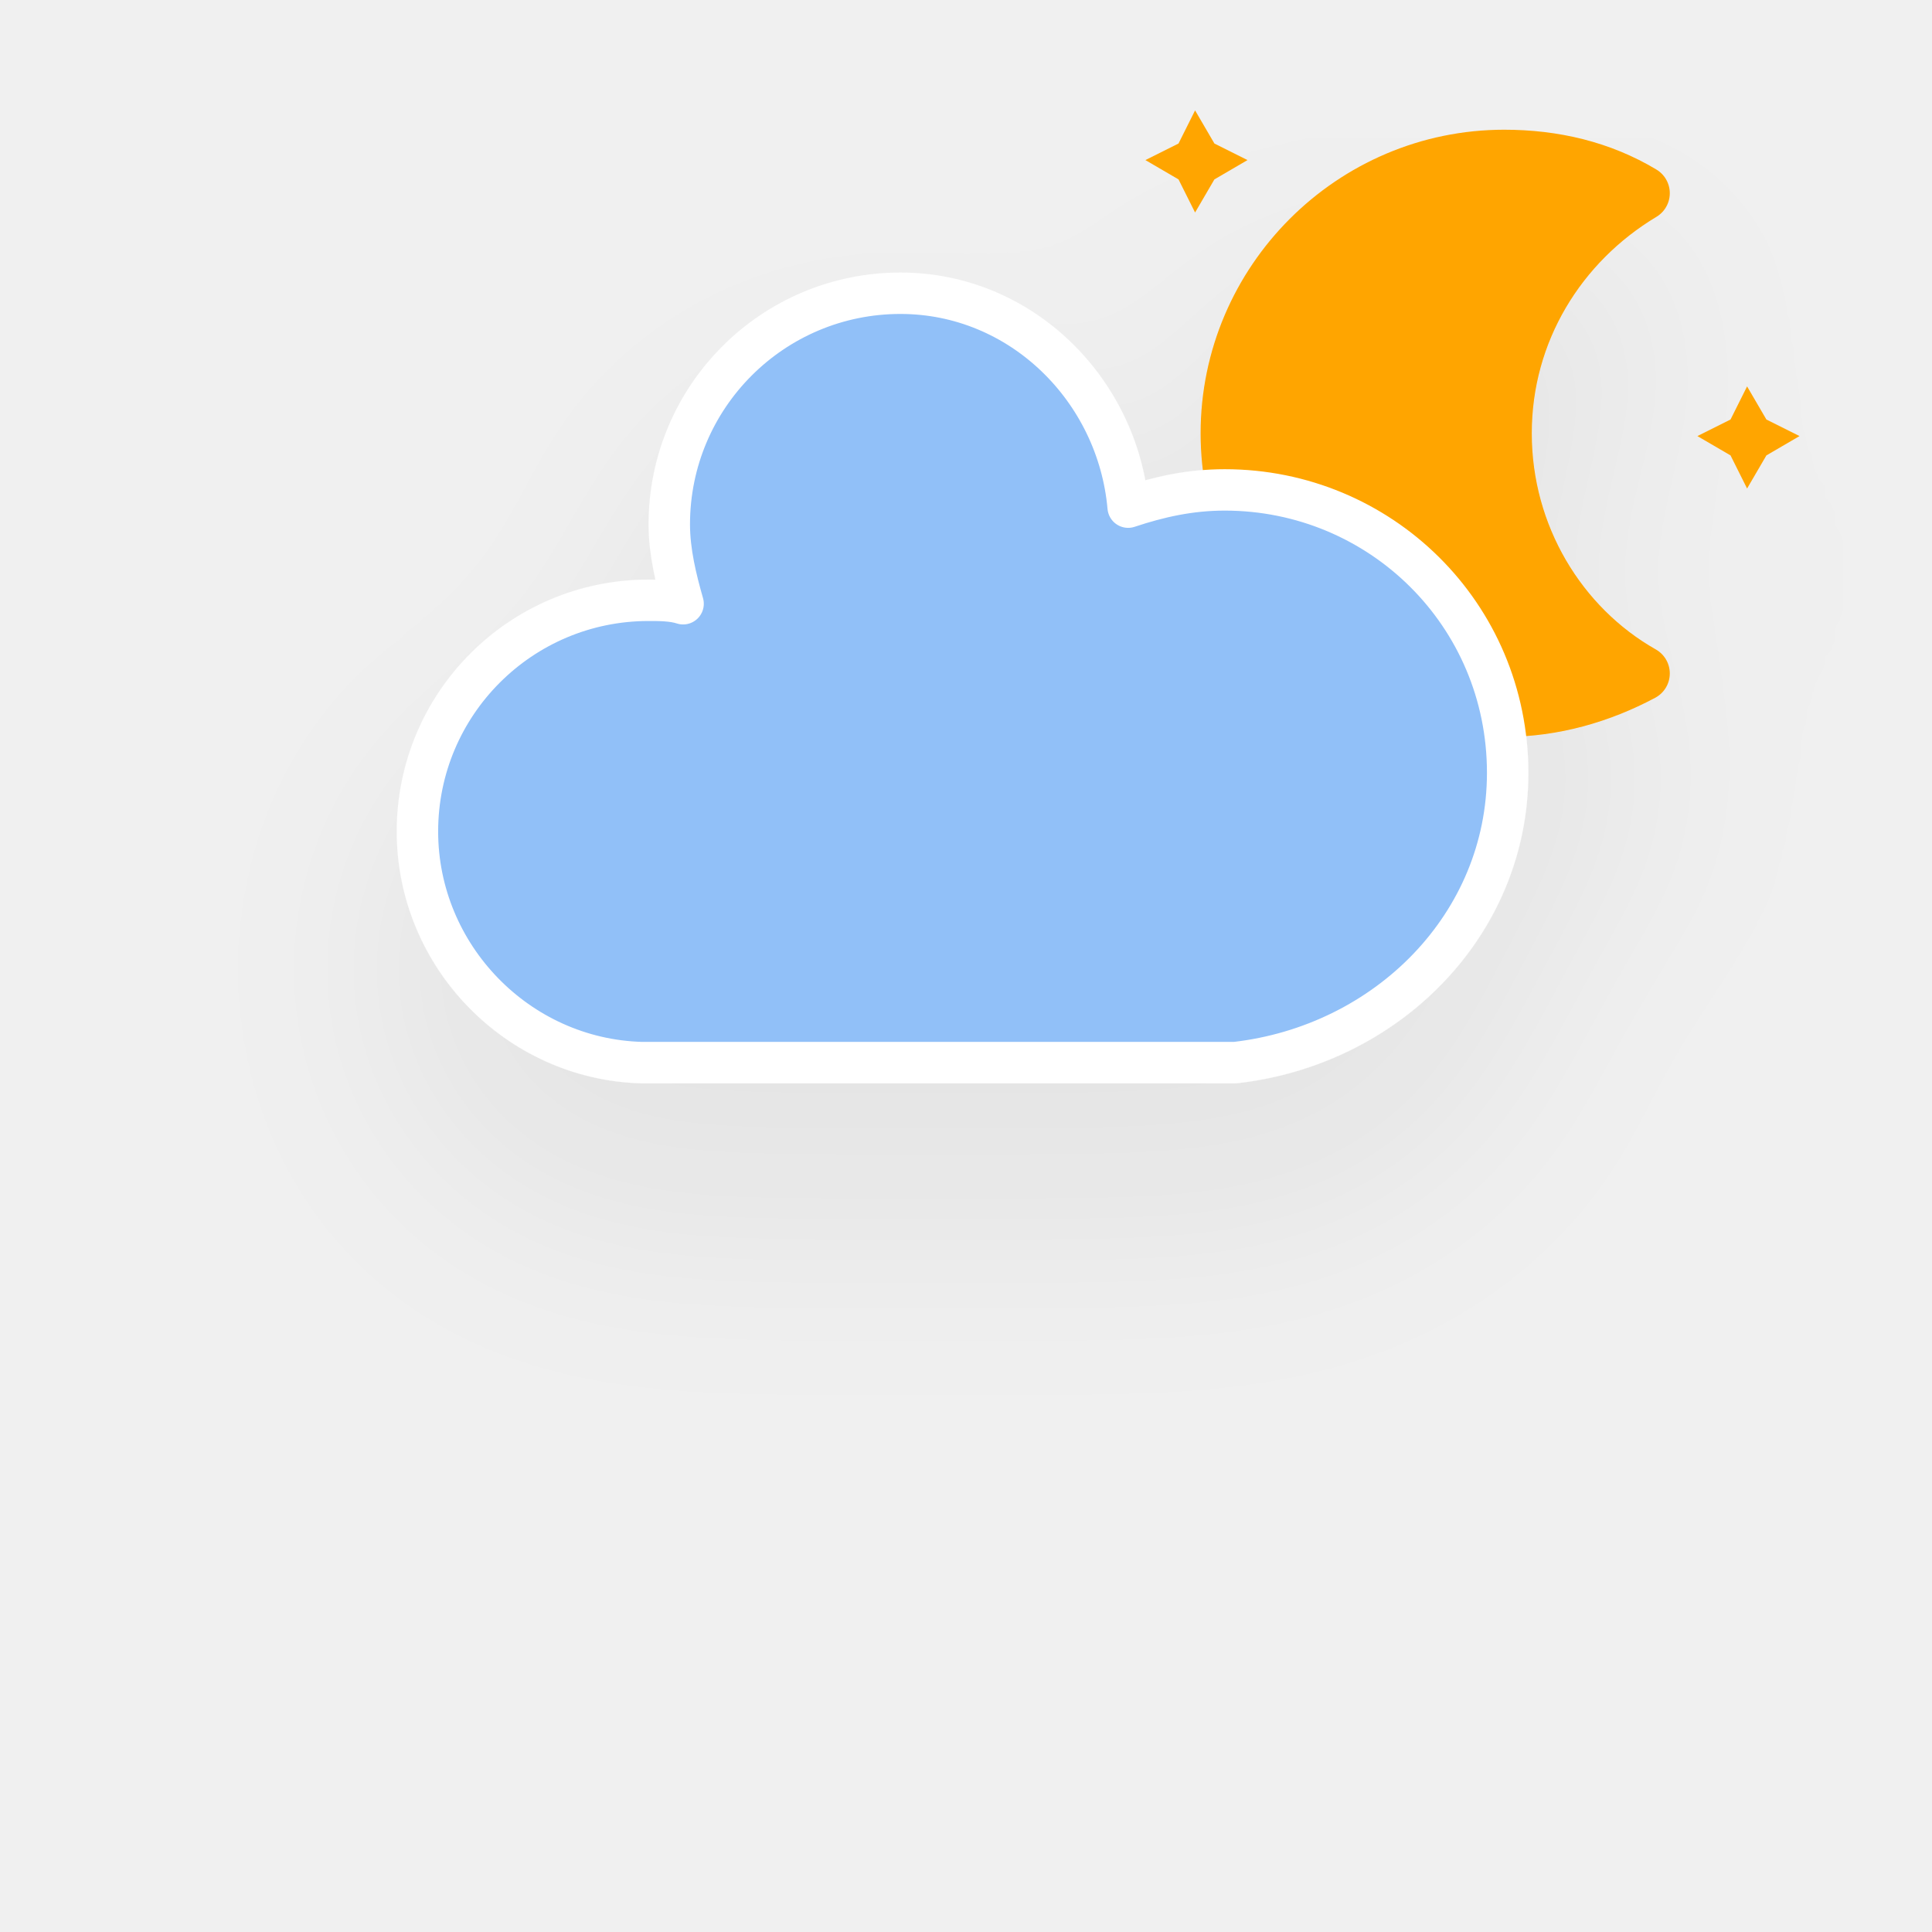
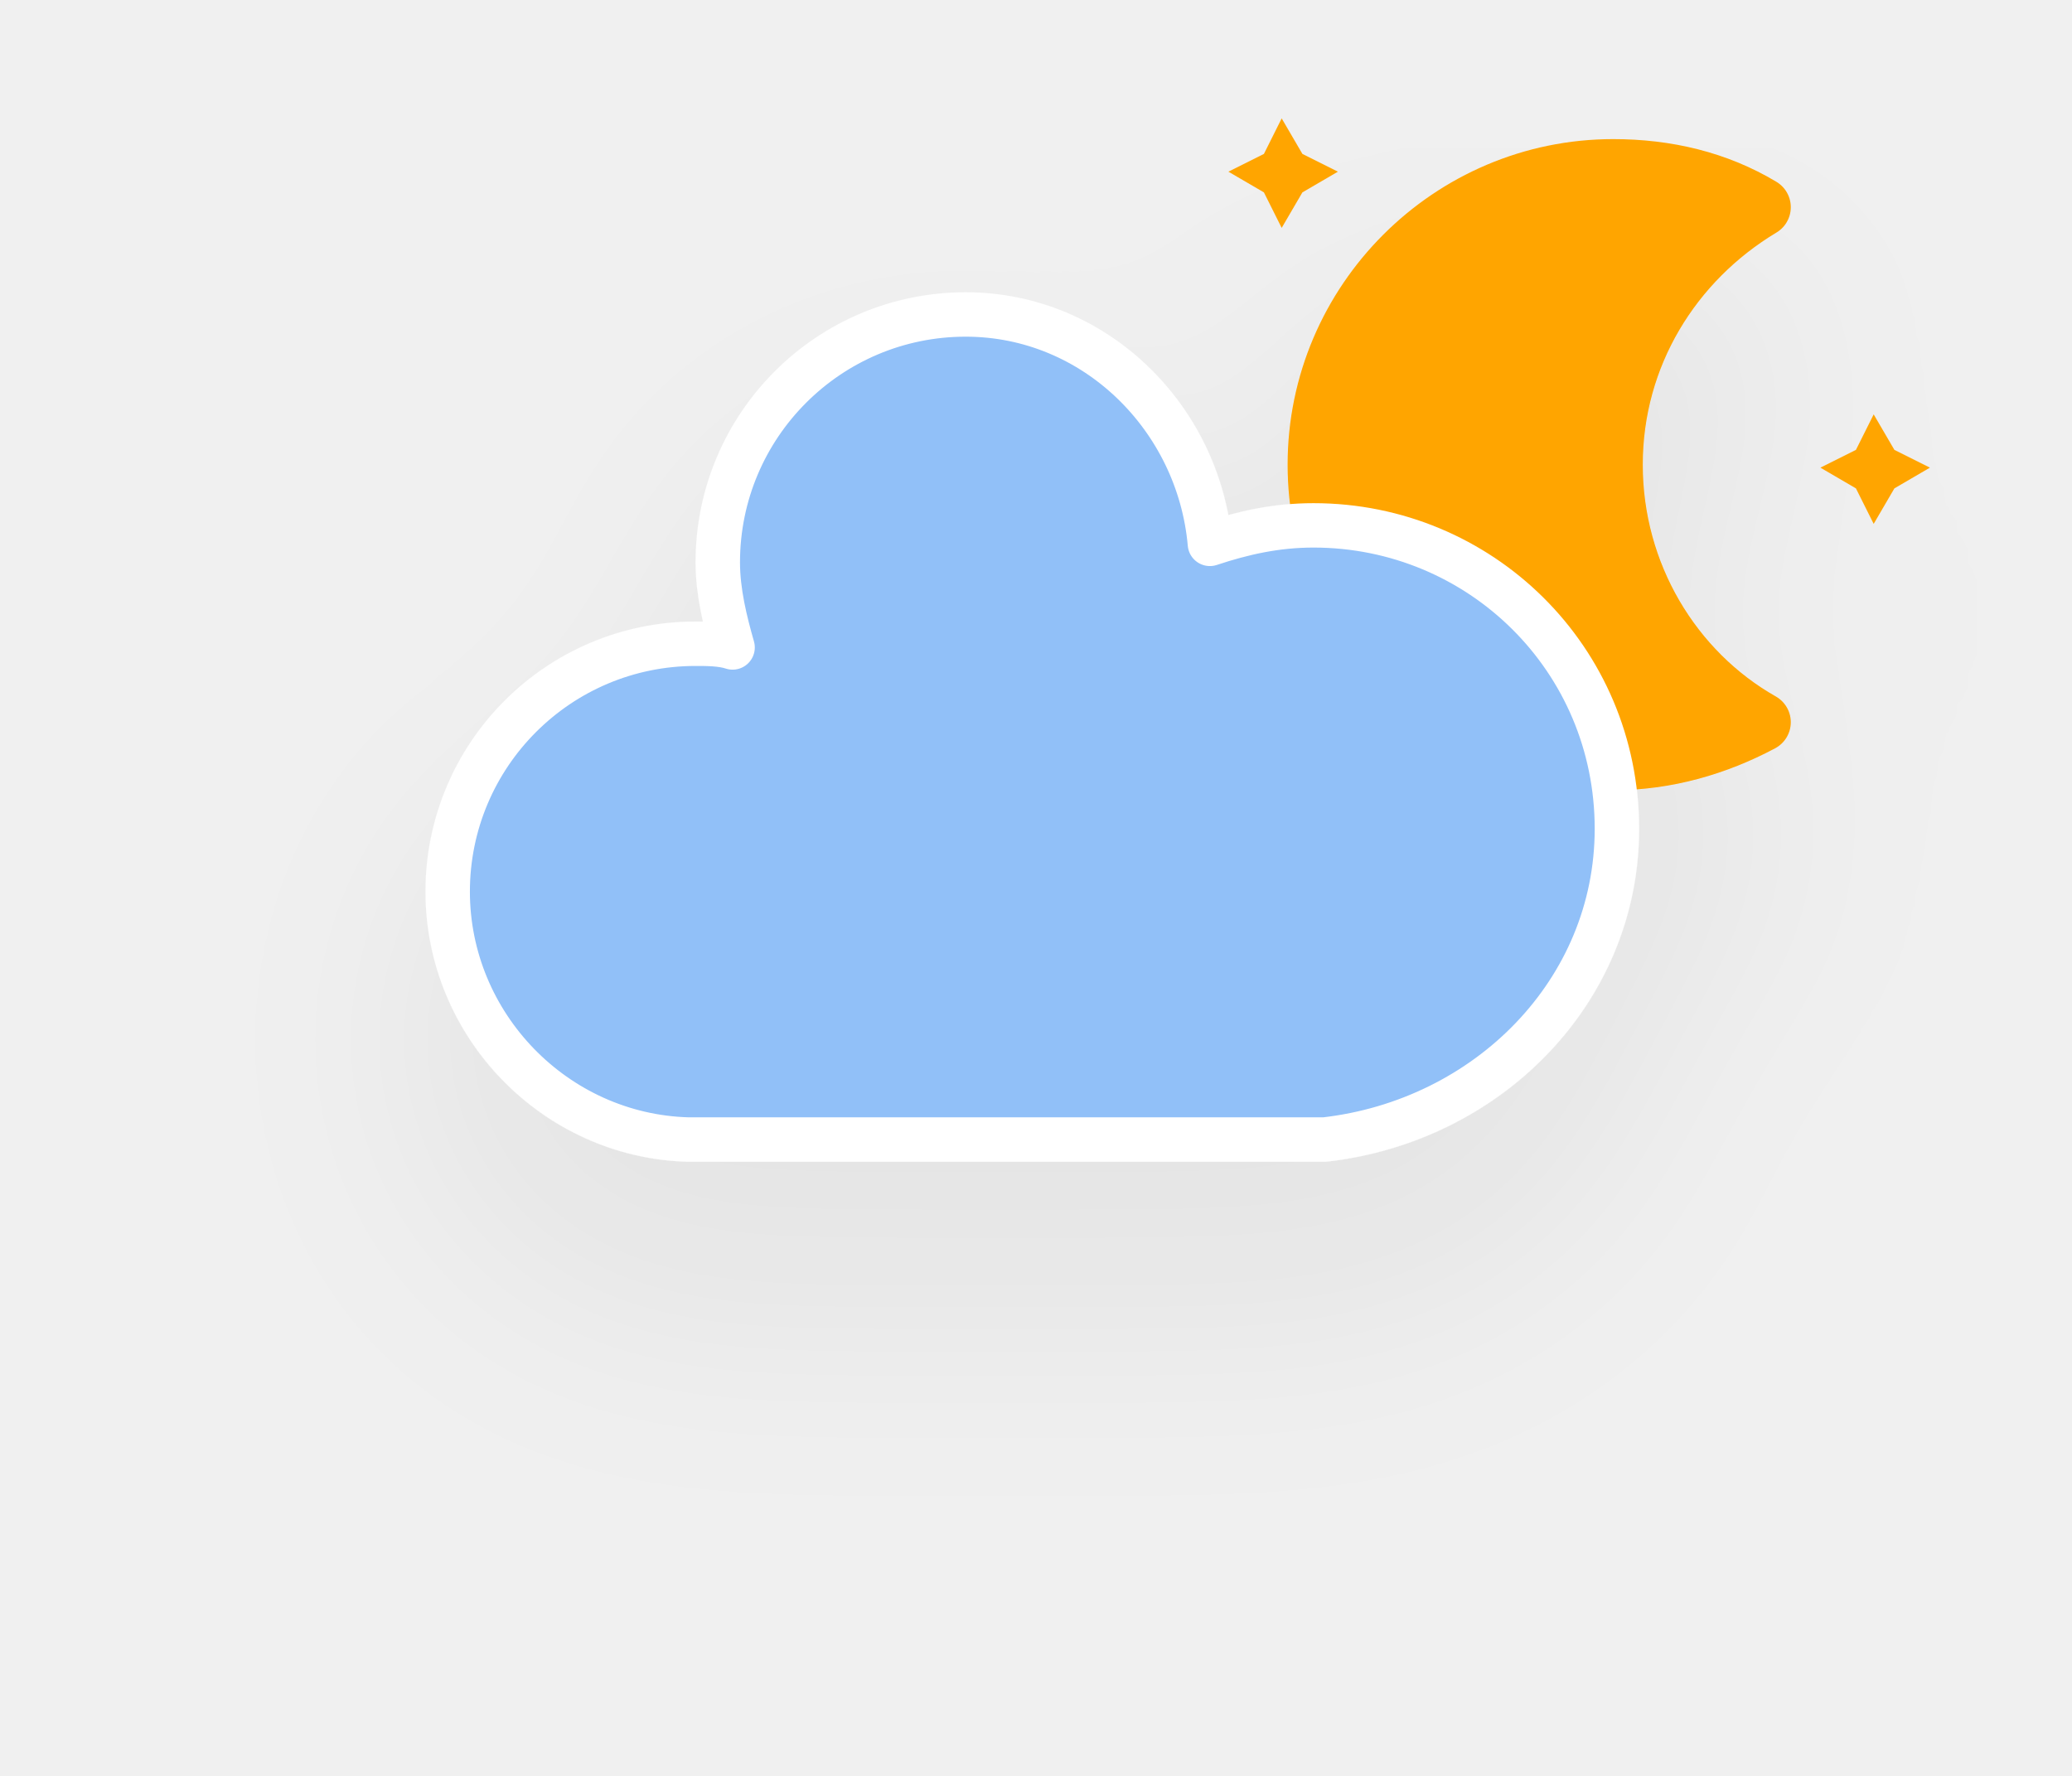
- <svg xmlns="http://www.w3.org/2000/svg" width="56" height="56" version="1.1">
+ <svg xmlns="http://www.w3.org/2000/svg" width="56" height="48" version="1.1">
  <defs>
    <filter id="blur" x="-.195" y="-.261" width="1.374" height="1.688">
      <feGaussianBlur in="SourceAlpha" stdDeviation="3" />
      <feOffset dx="0" dy="4" result="offsetblur" />
      <feComponentTransfer>
        <feFuncA slope="0.05" type="linear" />
      </feComponentTransfer>
      <feMerge>
        <feMergeNode />
        <feMergeNode in="SourceGraphic" />
      </feMerge>
    </filter>
    <style type="text/css">
      
      /*
** CLOUDS
*/
      @keyframes am-weather-cloud-2 {
        0% {
          -webkit-transform: translate(0px, 0px);
          -moz-transform: translate(0px, 0px);
          -ms-transform: translate(0px, 0px);
          transform: translate(0px, 0px);
        }

        50% {
          -webkit-transform: translate(2px, 0px);
          -moz-transform: translate(2px, 0px);
          -ms-transform: translate(2px, 0px);
          transform: translate(2px, 0px);
        }

        100% {
          -webkit-transform: translate(0px, 0px);
          -moz-transform: translate(0px, 0px);
          -ms-transform: translate(0px, 0px);
          transform: translate(0px, 0px);
        }
      }

      .am-weather-cloud-2 {
        -webkit-animation-name: am-weather-cloud-2;
        -moz-animation-name: am-weather-cloud-2;
        animation-name: am-weather-cloud-2;
        -webkit-animation-duration: 3s;
        -moz-animation-duration: 3s;
        animation-duration: 3s;
        -webkit-animation-timing-function: linear;
        -moz-animation-timing-function: linear;
        animation-timing-function: linear;
        -webkit-animation-iteration-count: infinite;
        -moz-animation-iteration-count: infinite;
        animation-iteration-count: infinite;
      }

      /*
** MOON
*/
      @keyframes am-weather-moon {
        0% {
          -webkit-transform: rotate(0deg);
          -moz-transform: rotate(0deg);
          -ms-transform: rotate(0deg);
          transform: rotate(0deg);
        }

        50% {
          -webkit-transform: rotate(15deg);
          -moz-transform: rotate(15deg);
          -ms-transform: rotate(15deg);
          transform: rotate(15deg);
        }

        100% {
          -webkit-transform: rotate(0deg);
          -moz-transform: rotate(0deg);
          -ms-transform: rotate(0deg);
          transform: rotate(0deg);
        }
      }

      .am-weather-moon {
        -webkit-animation-name: am-weather-moon;
        -moz-animation-name: am-weather-moon;
        -ms-animation-name: am-weather-moon;
        animation-name: am-weather-moon;
        -webkit-animation-duration: 6s;
        -moz-animation-duration: 6s;
        -ms-animation-duration: 6s;
        animation-duration: 6s;
        -webkit-animation-timing-function: linear;
        -moz-animation-timing-function: linear;
        -ms-animation-timing-function: linear;
        animation-timing-function: linear;
        -webkit-animation-iteration-count: infinite;
        -moz-animation-iteration-count: infinite;
        -ms-animation-iteration-count: infinite;
        animation-iteration-count: infinite;
        -webkit-transform-origin: 12.5px 15.15px 0;
        /* TODO FF CENTER ISSUE */
        -moz-transform-origin: 12.5px 15.15px 0;
        /* TODO FF CENTER ISSUE */
        -ms-transform-origin: 12.5px 15.15px 0;
        /* TODO FF CENTER ISSUE */
        transform-origin: 12.5px 15.15px 0;
        /* TODO FF CENTER ISSUE */
      }

      @keyframes am-weather-moon-star-1 {
        0% {
          opacity: 0;
        }

        100% {
          opacity: 1;
        }
      }

      .am-weather-moon-star-1 {
        -webkit-animation-name: am-weather-moon-star-1;
        -moz-animation-name: am-weather-moon-star-1;
        -ms-animation-name: am-weather-moon-star-1;
        animation-name: am-weather-moon-star-1;
        -webkit-animation-delay: 3s;
        -moz-animation-delay: 3s;
        -ms-animation-delay: 3s;
        animation-delay: 3s;
        -webkit-animation-duration: 5s;
        -moz-animation-duration: 5s;
        -ms-animation-duration: 5s;
        animation-duration: 5s;
        -webkit-animation-timing-function: linear;
        -moz-animation-timing-function: linear;
        -ms-animation-timing-function: linear;
        animation-timing-function: linear;
        -webkit-animation-iteration-count: 1;
        -moz-animation-iteration-count: 1;
        -ms-animation-iteration-count: 1;
        animation-iteration-count: 1;
      }

      @keyframes am-weather-moon-star-2 {
        0% {
          opacity: 0;
        }

        100% {
          opacity: 1;
        }
      }

      .am-weather-moon-star-2 {
        -webkit-animation-name: am-weather-moon-star-2;
        -moz-animation-name: am-weather-moon-star-2;
        -ms-animation-name: am-weather-moon-star-2;
        animation-name: am-weather-moon-star-2;
        -webkit-animation-delay: 5s;
        -moz-animation-delay: 5s;
        -ms-animation-delay: 5s;
        animation-delay: 5s;
        -webkit-animation-duration: 4s;
        -moz-animation-duration: 4s;
        -ms-animation-duration: 4s;
        animation-duration: 4s;
        -webkit-animation-timing-function: linear;
        -moz-animation-timing-function: linear;
        -ms-animation-timing-function: linear;
        animation-timing-function: linear;
        -webkit-animation-iteration-count: 1;
        -moz-animation-iteration-count: 1;
        -ms-animation-iteration-count: 1;
        animation-iteration-count: 1;
      }
      
    </style>
  </defs>
  <g transform="translate(16,-2)" filter="url(#blur)">
    <g transform="matrix(.8 0 0 .8 16 4)">
      <g class="am-weather-moon-star-1" style="-moz-animation-delay:3s;-moz-animation-duration:5s;-moz-animation-iteration-count:1;-moz-animation-name:am-weather-moon-star-1;-moz-animation-timing-function:linear;-ms-animation-delay:3s;-ms-animation-duration:5s;-ms-animation-iteration-count:1;-ms-animation-name:am-weather-moon-star-1;-ms-animation-timing-function:linear;-webkit-animation-delay:3s;-webkit-animation-duration:5s;-webkit-animation-iteration-count:1;-webkit-animation-name:am-weather-moon-star-1;-webkit-animation-timing-function:linear">
        <polygon points="4 4 3.3 5.2 2.7 4 1.5 3.3 2.7 2.7 3.3 1.5 4 2.7 5.2 3.3" fill="#ffa500" stroke-miterlimit="10" />
      </g>
      <g class="am-weather-moon-star-2" style="-moz-animation-delay:5s;-moz-animation-duration:4s;-moz-animation-iteration-count:1;-moz-animation-name:am-weather-moon-star-2;-moz-animation-timing-function:linear;-ms-animation-delay:5s;-ms-animation-duration:4s;-ms-animation-iteration-count:1;-ms-animation-name:am-weather-moon-star-2;-ms-animation-timing-function:linear;-webkit-animation-delay:5s;-webkit-animation-duration:4s;-webkit-animation-iteration-count:1;-webkit-animation-name:am-weather-moon-star-2;-webkit-animation-timing-function:linear">
        <polygon transform="translate(20,10)" points="4 4 3.3 5.2 2.7 4 1.5 3.3 2.7 2.7 3.3 1.5 4 2.7 5.2 3.3" fill="#ffa500" stroke-miterlimit="10" />
      </g>
      <g class="am-weather-moon" style="-moz-animation-duration:6s;-moz-animation-iteration-count:infinite;-moz-animation-name:am-weather-moon;-moz-animation-timing-function:linear;-moz-transform-origin:12.5px 15.15px 0;-ms-animation-duration:6s;-ms-animation-iteration-count:infinite;-ms-animation-name:am-weather-moon;-ms-animation-timing-function:linear;-ms-transform-origin:12.5px 15.15px 0;-webkit-animation-duration:6s;-webkit-animation-iteration-count:infinite;-webkit-animation-name:am-weather-moon;-webkit-animation-timing-function:linear;-webkit-transform-origin:12.5px 15.15px 0">
        <path d="m14.5 13.2c0-3.7 2-6.9 5-8.7-1.5-0.9-3.2-1.3-5-1.3-5.5 0-10 4.5-10 10s4.5 10 10 10c1.8 0 3.5-0.5 5-1.3-3-1.7-5-5-5-8.7z" fill="#ffa500" stroke="#ffa500" stroke-linejoin="round" stroke-width="2" />
      </g>
    </g>
    <g class="am-weather-cloud-2" style="-moz-animation-duration:3s;-moz-animation-iteration-count:infinite;-moz-animation-name:am-weather-cloud-2;-moz-animation-timing-function:linear;-webkit-animation-duration:3s;-webkit-animation-iteration-count:infinite;-webkit-animation-name:am-weather-cloud-2;-webkit-animation-timing-function:linear">
      <path transform="translate(-20,-11)" d="m47.7 35.4c0-4.6-3.7-8.2-8.2-8.2-1 0-1.9 0.2-2.8 0.5-0.3-3.4-3.1-6.2-6.6-6.2-3.7 0-6.7 3-6.7 6.7 0 0.8 0.2 1.6 0.4 2.3-0.3-0.1-0.7-0.1-1-0.1-3.7 0-6.7 3-6.7 6.7 0 3.6 2.9 6.6 6.5 6.7h17.2c4.4-0.5 7.9-4 7.9-8.4z" fill="#91c0f8" stroke="#fff" stroke-linejoin="round" stroke-width="1.2" />
    </g>
  </g>
</svg>
